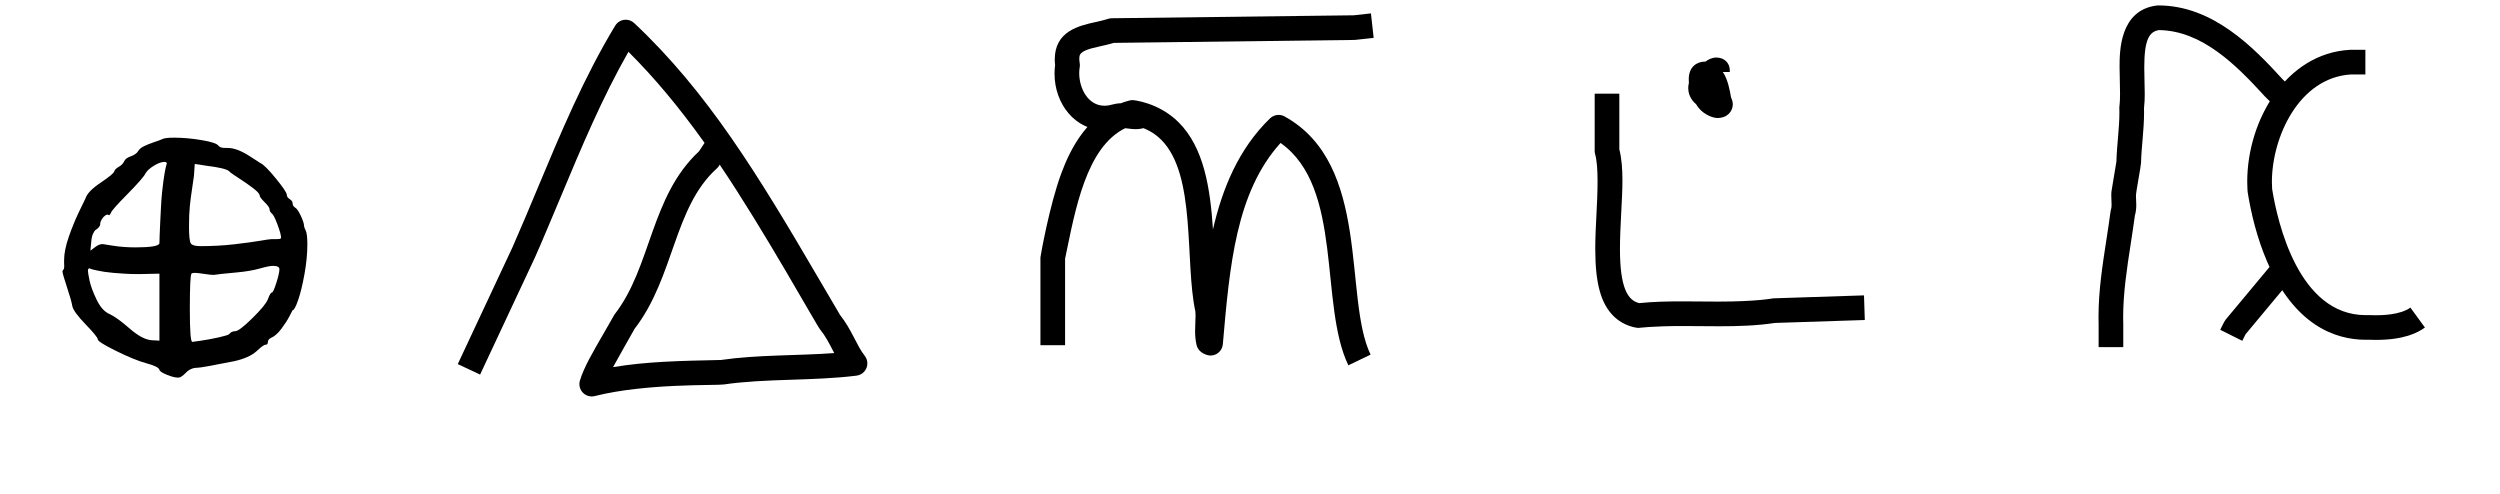
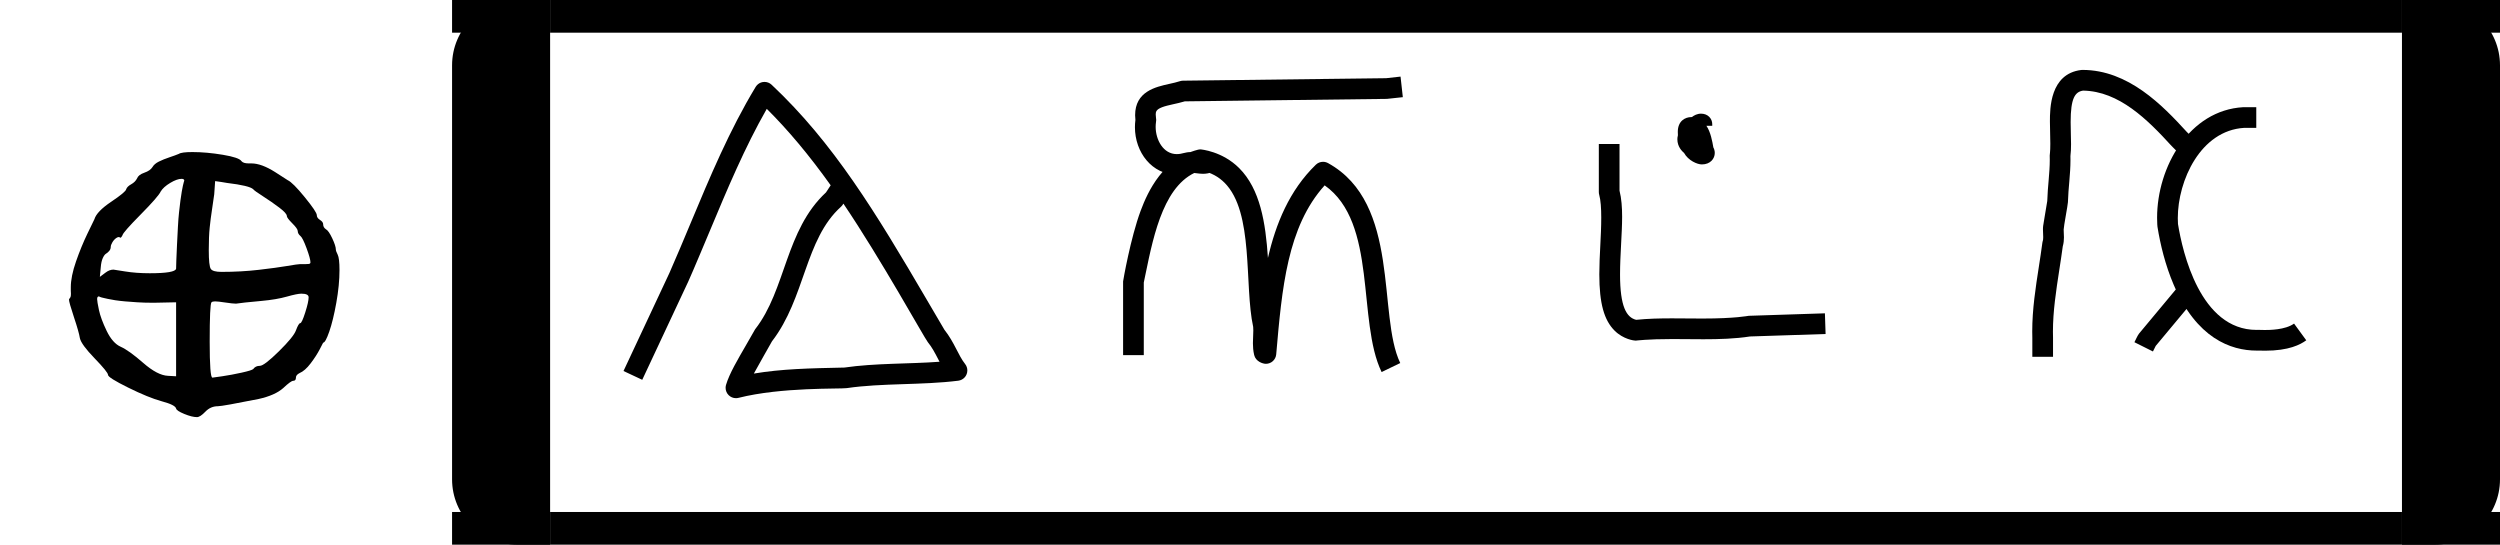
- <svg xmlns="http://www.w3.org/2000/svg" version="1.1" width="5070" height="1000" viewBox="0 0 5070 1000">
+ <svg xmlns="http://www.w3.org/2000/svg" version="1.1" width="4590" height="1000" viewBox="0 0 4590 1000">
  <path d="M152 340Q152 341 154.5 344.0Q157 347 156 359V367Q156 391 167.5 424.0Q179 457 192.5 485.0Q206 513 208 517Q213 534 245.0 555.5Q277 577 278 583Q280 589 289.0 594.0Q298 599 302 607Q305 615 318.0 619.5Q331 624 336 632Q340 639 350.0 644.0Q360 649 373.5 653.5Q387 658 394 661Q400 665 424 665Q455 665 491.0 659.0Q527 653 532 645Q536 640 548 640Q551 640 554 640Q576 640 606 621Q618 613 634 603Q645 598 671.5 565.5Q698 533 698 526Q698 520 705.0 515.5Q712 511 712 506Q712 499 718 495Q724 492 732.0 475.0Q740 458 740 450Q740 447 744.0 439.0Q748 431 748 405Q748 372 741.0 333.0Q734 294 725.5 269.5Q717 245 712 245Q712 245 704.5 230.5Q697 216 684.5 199.5Q672 183 660 178Q652 174 652 168Q652 161 646 161Q641 161 624 145Q606 129 570 121Q490 105 480 105Q464 105 452.5 93.0Q441 81 434 81Q423 81 406.0 88.0Q389 95 388 100Q386 108 356 116Q327 124 282.5 146.0Q238 168 238.0 174.0Q238 180 208.5 210.5Q179 241 176 255Q174 268 163.0 301.0Q152 334 152 340ZM390 461Q391 481 392.0 500.0Q393 519 394.5 532.5Q396 546 397.5 558.0Q399 570 400.5 578.0Q402 586 403.0 591.0Q404 596 405.0 599.0Q406 602 406 602Q406 606 400 606Q390 606 375.0 597.0Q360 588 354 578Q349 567 310.0 527.5Q271 488 270 482Q266 474 264 477Q261 479 256.0 475.5Q251 472 247.5 466.0Q244 460 244 456Q244 451 240.5 447.0Q237 443 233.5 441.0Q230 439 226.5 431.5Q223 424 222 411L220 390L232 399Q241 406 250 406Q251 406 275.5 402.0Q300 398 330 398Q386 398 388 408Q388 418 390 461ZM656 491Q656 496 644.0 508.0Q632 520 632 524Q632 530 615.5 542.5Q599 555 579.5 567.5Q560 580 558 583Q550 591 500 597Q493 598 488 599L474 601L472 572Q470 557 467.0 537.5Q464 518 462.0 498.5Q460 479 460 449Q460 414 464.5 407.5Q469 401 488 401Q531 401 570.0 405.5Q609 410 632.5 414.0Q656 418 660 418Q677 418 680.5 418.5Q684 419 684 422Q684 430 675.5 453.0Q667 476 662 480Q656 485 656 491ZM680 345Q680 353 664 353Q655 353 632.0 346.5Q609 340 576 337Q532 333 520 331Q513 331 496.5 333.5Q480 336 474 336Q468 336 466 334Q462 330 462 247Q462 168 468 168Q469 168 489.5 171.0Q510 174 532.5 179.0Q555 184 558 187Q563 194 572.5 194.0Q582 194 614.5 226.0Q647 258 652 272Q658 288 661.5 288.0Q665 288 672.5 311.5Q680 335 680 345ZM336 333Q318 333 302.5 334.0Q287 335 275.5 336.0Q264 337 254.0 338.5Q244 340 237.5 341.5Q231 343 226.5 344.0Q222 345 220.0 346.0Q218 347 218 347Q214 347 214 341Q214 336 218.0 317.0Q222 298 235.0 271.0Q248 244 266 236Q284 228 315.5 200.5Q347 173 370 172L388 171V334L340 333Z" transform="translate(0.00,833.33) scale(0.8333,-0.8333)" fill="#000000" />
-   <path d="M 457.02,666.69 C 456.60,667.48 420.13,731.68 413.26,744.54 C 480.65,733.33 546.25,731.82 631.91,730.04 C 706.68,719.20 787.62,721.53 861.83,716.02 C 849.49,692.25 843.96,681.58 833.54,668.70 C 824.91,658.02 720.62,468.66 629.58,334.03 C 626.67,338.61 626.20,339.35 623.73,341.58 C 535.96,420.70 537.88,561.78 457.02,666.69  Z M 370.00,804.00 C 356.19,804.00 345.00,792.81 345.00,779.00 C 345.00,776.62 345.34,774.23 346.02,771.93 C 354.08,744.47 375.01,709.50 393.75,676.97 C 393.97,676.57 415.60,638.50 416.29,637.62 C 491.15,541.89 488.84,398.52 587.58,306.88 C 591.73,300.38 594.73,296.42 598.83,289.73 C 546.46,216.35 495.83,156.12 444.47,105.06 C 391.17,198.47 349.00,299.17 306.58,400.64 C 306.07,401.86 263.39,503.93 254.64,522.62 L 143.64,759.62 C 143.64,759.62 98.36,738.41 98.36,738.38 L 209.24,501.64 C 226.73,462.00 243.55,421.75 260.45,381.32 C 307.00,269.97 354.06,157.15 417.60,52.07 C 419.15,49.50 425.79,40.00 439.00,40.00 C 445.15,40.00 451.30,42.26 456.10,46.77 C 605.10,186.66 707.52,354.94 831.60,567.16 C 845.71,591.30 859.69,615.21 873.63,638.77 C 897.87,669.36 906.72,700.11 923.64,721.52 C 927.21,726.05 929.00,731.52 929.00,737.00 C 929.00,749.65 919.58,760.24 907.14,761.80 C 818.95,772.88 722.27,767.24 637.68,779.73 C 621.18,782.16 480.15,776.97 376.15,803.23 C 374.13,803.74 372.07,804.00 370.00,804.00 Z" transform="translate(830.00,-0.00) scale(1,1)" fill="#000000" />
-   <path d="M 364.94,209.41 C 375.73,209.41 384.02,211.63 393.01,211.63 C 395.34,211.63 396.21,211.44 396.21,211.44 L 417.81,256.55 C 408.95,260.79 400.47,261.96 393.08,261.96 C 382.90,261.96 374.08,259.61 364.58,259.61 C 357.46,259.61 349.46,264.17 330.67,264.17 C 269.65,264.17 228.60,209.95 228.60,149.33 C 228.60,143.52 228.98,137.69 229.75,131.90 C 229.28,128.02 229.05,124.20 229.05,120.48 C 229.05,63.07 278.38,52.14 311.75,44.74 C 321.26,42.63 330.03,40.63 337.07,38.29 C 339.54,37.47 342.11,37.04 344.69,37.01 L 835.45,31.02 C 835.45,31.02 870.22,27.16 870.26,27.15 L 875.78,76.84 C 838.55,80.98 838.55,80.98 837.31,80.99 L 349.06,86.95 C 330.18,92.74 308.29,95.71 294.09,101.18 C 279.65,106.74 278.83,112.46 278.83,118.82 C 278.83,124.69 280.00,128.01 280.00,132.00 C 280.00,136.24 278.66,139.51 278.66,148.61 C 278.66,179.65 296.94,214.40 329.66,214.40 C 343.66,214.40 348.22,209.41 364.94,209.41  Z M 513.64,671.27 C 513.64,660.92 514.58,650.57 514.58,640.46 C 514.58,637.43 514.49,634.58 514.26,631.90 C 492.27,530.71 516.64,355.14 445.06,283.56 C 430.95,269.45 413.00,258.99 388.04,253.67 C 301.00,280.26 274.72,404.27 254.30,503.81 C 252.84,510.90 251.42,517.85 250.00,524.62 L 250.00,700.00 L 200.00,700.00 L 200.00,522.00 C 200.00,520.24 218.12,416.56 242.42,351.26 C 260.23,303.38 297.13,225.23 380.76,203.79 C 382.80,203.27 384.90,203.00 387.00,203.00 C 388.04,203.00 439.55,207.34 480.41,248.20 C 531.19,298.98 544.26,380.02 549.90,465.20 C 568.85,382.83 601.66,302.01 665.61,240.04 C 670.45,235.35 676.72,233.00 683.00,233.00 C 687.16,233.00 691.32,234.04 695.06,236.10 C 871.49,333.31 813.99,604.01 869.53,719.15 L 824.48,740.87 C 764.89,617.31 815.14,380.20 686.95,289.90 C 596.68,389.98 583.82,537.97 569.90,698.18 C 568.78,711.06 558.00,721.00 545.00,721.00 C 537.22,721.00 520.34,715.31 516.67,699.76 C 514.28,689.59 513.64,680.02 513.64,671.27 Z" transform="translate(1910.00,-0.00) scale(1,1)" fill="#000000" />
-   <path d="M 490.97,116.68 C 507.51,116.68 518.00,128.65 518.00,142.00 L 518.00,146.00 L 503.91,146.00 C 514.22,161.14 518.21,183.94 520.65,198.12 C 522.37,201.36 524.11,206.03 524.11,211.66 C 524.11,225.12 513.64,239.32 492.85,239.32 C 481.98,239.32 460.08,230.11 449.92,211.61 C 444.91,207.48 433.75,196.28 433.75,178.71 C 433.75,177.16 433.87,172.75 435.07,168.76 C 435.02,166.24 434.80,162.75 434.80,160.51 C 434.80,134.81 452.06,124.93 467.71,124.93 C 468.08,124.93 468.44,124.94 468.79,124.95 C 473.94,120.83 481.70,116.68 490.97,116.68  Z M 245.19,504.85 C 245.19,459.77 249.85,413.17 249.85,367.96 C 249.85,345.20 248.58,325.85 244.93,312.74 C 244.31,310.54 244.00,308.27 244.00,306.00 L 244.00,190.00 L 294.00,190.00 L 294.00,302.73 C 298.79,321.70 300.29,343.15 300.29,365.89 C 300.29,405.89 295.27,458.13 295.27,505.25 C 295.27,583.07 310.87,609.09 334.21,614.73 C 362.30,611.83 391.34,611.18 420.49,611.18 C 421.23,611.18 492.77,611.63 494.51,611.63 C 574.16,611.63 605.06,605.05 606.18,605.02 L 790.19,599.02 L 791.82,648.98 L 609.36,654.93 C 572.87,660.56 534.76,661.66 496.90,661.66 C 472.39,661.66 447.05,661.19 421.87,661.19 C 360.88,661.19 333.89,665.00 333.00,665.00 C 329.22,665.00 303.16,661.94 282.04,640.81 C 256.99,615.77 245.19,575.70 245.19,504.85 Z" transform="translate(2990.00,-0.00) scale(1,1)" fill="#000000" />
-   <path d="M 235.77,643.31 C 235.77,651.79 236.00,656.96 236.00,658.00 L 236.00,704.00 L 186.00,704.00 L 186.00,658.38 C 185.85,653.24 185.78,648.11 185.78,643.00 C 185.78,589.09 193.92,537.14 201.71,486.75 C 204.73,467.20 207.71,447.87 210.22,428.73 C 210.91,423.48 212.27,424.09 212.27,414.93 C 212.27,414.74 211.69,397.42 211.69,396.83 C 211.69,389.56 211.69,389.56 215.39,367.94 C 217.73,354.27 220.20,339.84 222.06,327.75 C 223.09,292.37 228.16,260.48 228.16,227.82 C 228.16,223.01 228.00,218.10 228.00,218.00 C 228.00,213.64 229.45,210.87 229.45,189.48 C 229.45,188.94 228.50,136.10 228.50,135.56 C 228.50,104.77 228.50,20.54 303.91,11.20 C 304.93,11.07 305.97,11.00 307.00,11.00 C 417.90,11.00 500.44,96.50 559.09,160.73 L 572.68,174.32 L 537.32,209.68 C 522.91,195.27 522.91,195.27 522.52,194.84 C 464.36,131.12 395.62,62.39 308.58,61.01 C 288.87,64.03 278.57,79.66 278.57,136.86 C 278.57,156.11 279.53,174.47 279.53,190.46 C 279.53,200.32 279.18,209.97 278.04,219.26 C 278.12,222.22 278.15,225.16 278.15,228.08 C 278.15,264.05 272.86,296.47 271.99,330.64 C 271.82,337.02 261.71,389.45 261.71,396.59 C 261.71,402.78 262.37,409.14 262.37,415.72 C 262.37,422.05 261.80,429.41 259.51,437.37 C 256.96,456.56 254.02,475.57 251.11,494.44 C 243.30,544.98 235.77,594.40 235.77,643.31  Z M 543.81,527.98 L 582.22,559.99 L 484.07,677.76 L 477.36,691.19 L 432.63,668.82 C 436.42,661.91 439.21,654.17 443.78,648.01 C 443.78,648.01 543.78,528.01 543.81,527.98  Z M 733.00,639.00 C 733.15,639.00 740.71,639.31 747.60,639.31 C 757.58,639.31 797.07,639.31 818.26,623.81 C 818.26,623.81 847.78,664.17 847.74,664.19 C 833.58,674.56 805.84,689.32 748.28,689.32 C 742.85,689.32 737.68,689.20 732.83,689.01 C 731.20,689.05 729.57,689.07 727.95,689.07 C 665.32,689.07 582.68,659.26 527.28,529.52 C 507.20,482.51 495.14,432.68 488.32,389.97 C 488.28,389.75 487.39,382.24 487.39,368.25 C 487.39,245.04 565.29,108.32 695.60,101.04 C 696.06,101.02 696.53,101.00 697.00,101.00 L 727.00,101.00 L 727.00,151.00 L 697.73,151.00 C 592.35,157.37 537.41,278.21 537.41,369.06 C 537.41,373.82 537.56,378.52 537.86,383.15 C 548.86,451.23 591.53,639.08 727.73,639.08 C 729.89,639.08 732.95,639.00 733.00,639.00 Z" transform="translate(4070.00,-0.00) scale(1,1)" fill="#000000" />
+   <path d="M 1010.0 0 H 950.0 A 120 120 0 0 0 830.0 120 V 880 A 120 120 0 0 0 950.0 1000 H 1010.0 Z" fill="#000000" />
+   <path d="M 4410.0 0 H 4470.0 A 120 120 0 0 1 4590.0 120 V 880 A 120 120 0 0 1 4470.0 1000 H 4410.0 Z" fill="#000000" />
+   <rect x="830.00" y="0.00" width="180.00" height="60.00" fill="#000000" />
+   <rect x="830.00" y="940.00" width="180.00" height="60.00" fill="#000000" />
+   <rect x="1010.00" y="0.00" width="3400.00" height="60.00" fill="#000000" />
+   <rect x="1010.00" y="940.00" width="3400.00" height="60.00" fill="#000000" />
+   <rect x="4410.00" y="0.00" width="180.00" height="60.00" fill="#000000" />
+   <rect x="4410.00" y="940.00" width="180.00" height="60.00" fill="#000000" />
+   <path d="M 457.02,666.69 C 456.60,667.48 420.13,731.68 413.26,744.54 C 480.65,733.33 546.25,731.82 631.91,730.04 C 706.68,719.20 787.62,721.53 861.83,716.02 C 849.49,692.25 843.96,681.58 833.54,668.70 C 824.91,658.02 720.62,468.66 629.58,334.03 C 626.67,338.61 626.20,339.35 623.73,341.58 C 535.96,420.70 537.88,561.78 457.02,666.69  Z M 370.00,804.00 C 356.19,804.00 345.00,792.81 345.00,779.00 C 345.00,776.62 345.34,774.23 346.02,771.93 C 354.08,744.47 375.01,709.50 393.75,676.97 C 393.97,676.57 415.60,638.50 416.29,637.62 C 491.15,541.89 488.84,398.52 587.58,306.88 C 591.73,300.38 594.73,296.42 598.83,289.73 C 546.46,216.35 495.83,156.12 444.47,105.06 C 391.17,198.47 349.00,299.17 306.58,400.64 C 306.07,401.86 263.39,503.93 254.64,522.62 L 143.64,759.62 C 143.64,759.62 98.36,738.41 98.36,738.38 L 209.24,501.64 C 226.73,462.00 243.55,421.75 260.45,381.32 C 307.00,269.97 354.06,157.15 417.60,52.07 C 419.15,49.50 425.79,40.00 439.00,40.00 C 445.15,40.00 451.30,42.26 456.10,46.77 C 605.10,186.66 707.52,354.94 831.60,567.16 C 845.71,591.30 859.69,615.21 873.63,638.77 C 897.87,669.36 906.72,700.11 923.64,721.52 C 927.21,726.05 929.00,731.52 929.00,737.00 C 929.00,749.65 919.58,760.24 907.14,761.80 C 818.95,772.88 722.27,767.24 637.68,779.73 C 621.18,782.16 480.15,776.97 376.15,803.23 C 374.13,803.74 372.07,804.00 370.00,804.00 Z" transform="translate(1070.00,120.00) scale(0.76,0.76)" fill="#000000" />
+   <path d="M 364.94,209.41 C 375.73,209.41 384.02,211.63 393.01,211.63 C 395.34,211.63 396.21,211.44 396.21,211.44 L 417.81,256.55 C 408.95,260.79 400.47,261.96 393.08,261.96 C 382.90,261.96 374.08,259.61 364.58,259.61 C 357.46,259.61 349.46,264.17 330.67,264.17 C 269.65,264.17 228.60,209.95 228.60,149.33 C 228.60,143.52 228.98,137.69 229.75,131.90 C 229.28,128.02 229.05,124.20 229.05,120.48 C 229.05,63.07 278.38,52.14 311.75,44.74 C 321.26,42.63 330.03,40.63 337.07,38.29 C 339.54,37.47 342.11,37.04 344.69,37.01 L 835.45,31.02 C 835.45,31.02 870.22,27.16 870.26,27.15 L 875.78,76.84 C 838.55,80.98 838.55,80.98 837.31,80.99 L 349.06,86.95 C 330.18,92.74 308.29,95.71 294.09,101.18 C 279.65,106.74 278.83,112.46 278.83,118.82 C 278.83,124.69 280.00,128.01 280.00,132.00 C 280.00,136.24 278.66,139.51 278.66,148.61 C 278.66,179.65 296.94,214.40 329.66,214.40 C 343.66,214.40 348.22,209.41 364.94,209.41  Z M 513.64,671.27 C 513.64,660.92 514.58,650.57 514.58,640.46 C 514.58,637.43 514.49,634.58 514.26,631.90 C 492.27,530.71 516.64,355.14 445.06,283.56 C 430.95,269.45 413.00,258.99 388.04,253.67 C 301.00,280.26 274.72,404.27 254.30,503.81 C 252.84,510.90 251.42,517.85 250.00,524.62 L 250.00,700.00 L 200.00,700.00 L 200.00,522.00 C 200.00,520.24 218.12,416.56 242.42,351.26 C 260.23,303.38 297.13,225.23 380.76,203.79 C 382.80,203.27 384.90,203.00 387.00,203.00 C 388.04,203.00 439.55,207.34 480.41,248.20 C 531.19,298.98 544.26,380.02 549.90,465.20 C 568.85,382.83 601.66,302.01 665.61,240.04 C 670.45,235.35 676.72,233.00 683.00,233.00 C 687.16,233.00 691.32,234.04 695.06,236.10 C 871.49,333.31 813.99,604.01 869.53,719.15 L 824.48,740.87 C 764.89,617.31 815.14,380.20 686.95,289.90 C 596.68,389.98 583.82,537.97 569.90,698.18 C 568.78,711.06 558.00,721.00 545.00,721.00 C 537.22,721.00 520.34,715.31 516.67,699.76 C 514.28,689.59 513.64,680.02 513.64,671.27 Z" transform="translate(1910.00,120.00) scale(0.76,0.76)" fill="#000000" />
+   <path d="M 490.97,116.68 C 507.51,116.68 518.00,128.65 518.00,142.00 L 518.00,146.00 L 503.91,146.00 C 514.22,161.14 518.21,183.94 520.65,198.12 C 522.37,201.36 524.11,206.03 524.11,211.66 C 524.11,225.12 513.64,239.32 492.85,239.32 C 481.98,239.32 460.08,230.11 449.92,211.61 C 444.91,207.48 433.75,196.28 433.75,178.71 C 433.75,177.16 433.87,172.75 435.07,168.76 C 435.02,166.24 434.80,162.75 434.80,160.51 C 434.80,134.81 452.06,124.93 467.71,124.93 C 468.08,124.93 468.44,124.94 468.79,124.95 C 473.94,120.83 481.70,116.68 490.97,116.68  Z M 245.19,504.85 C 245.19,459.77 249.85,413.17 249.85,367.96 C 249.85,345.20 248.58,325.85 244.93,312.74 C 244.31,310.54 244.00,308.27 244.00,306.00 L 244.00,190.00 L 294.00,190.00 L 294.00,302.73 C 298.79,321.70 300.29,343.15 300.29,365.89 C 300.29,405.89 295.27,458.13 295.27,505.25 C 295.27,583.07 310.87,609.09 334.21,614.73 C 362.30,611.83 391.34,611.18 420.49,611.18 C 421.23,611.18 492.77,611.63 494.51,611.63 C 574.16,611.63 605.06,605.05 606.18,605.02 L 790.19,599.02 L 791.82,648.98 L 609.36,654.93 C 572.87,660.56 534.76,661.66 496.90,661.66 C 472.39,661.66 447.05,661.19 421.87,661.19 C 360.88,661.19 333.89,665.00 333.00,665.00 C 329.22,665.00 303.16,661.94 282.04,640.81 C 256.99,615.77 245.19,575.70 245.19,504.85 Z" transform="translate(2750.00,120.00) scale(0.76,0.76)" fill="#000000" />
+   <path d="M 235.77,643.31 C 235.77,651.79 236.00,656.96 236.00,658.00 L 236.00,704.00 L 186.00,704.00 L 186.00,658.38 C 185.85,653.24 185.78,648.11 185.78,643.00 C 185.78,589.09 193.92,537.14 201.71,486.75 C 204.73,467.20 207.71,447.87 210.22,428.73 C 210.91,423.48 212.27,424.09 212.27,414.93 C 212.27,414.74 211.69,397.42 211.69,396.83 C 211.69,389.56 211.69,389.56 215.39,367.94 C 217.73,354.27 220.20,339.84 222.06,327.75 C 223.09,292.37 228.16,260.48 228.16,227.82 C 228.16,223.01 228.00,218.10 228.00,218.00 C 228.00,213.64 229.45,210.87 229.45,189.48 C 229.45,188.94 228.50,136.10 228.50,135.56 C 228.50,104.77 228.50,20.54 303.91,11.20 C 304.93,11.07 305.97,11.00 307.00,11.00 C 417.90,11.00 500.44,96.50 559.09,160.73 L 572.68,174.32 L 537.32,209.68 C 522.91,195.27 522.91,195.27 522.52,194.84 C 464.36,131.12 395.62,62.39 308.58,61.01 C 288.87,64.03 278.57,79.66 278.57,136.86 C 278.57,156.11 279.53,174.47 279.53,190.46 C 279.53,200.32 279.18,209.97 278.04,219.26 C 278.12,222.22 278.15,225.16 278.15,228.08 C 278.15,264.05 272.86,296.47 271.99,330.64 C 271.82,337.02 261.71,389.45 261.71,396.59 C 261.71,402.78 262.37,409.14 262.37,415.72 C 262.37,422.05 261.80,429.41 259.51,437.37 C 256.96,456.56 254.02,475.57 251.11,494.44 C 243.30,544.98 235.77,594.40 235.77,643.31  Z M 543.81,527.98 L 582.22,559.99 L 484.07,677.76 L 477.36,691.19 L 432.63,668.82 C 436.42,661.91 439.21,654.17 443.78,648.01 C 443.78,648.01 543.78,528.01 543.81,527.98  Z M 733.00,639.00 C 733.15,639.00 740.71,639.31 747.60,639.31 C 757.58,639.31 797.07,639.31 818.26,623.81 C 818.26,623.81 847.78,664.17 847.74,664.19 C 833.58,674.56 805.84,689.32 748.28,689.32 C 742.85,689.32 737.68,689.20 732.83,689.01 C 731.20,689.05 729.57,689.07 727.95,689.07 C 665.32,689.07 582.68,659.26 527.28,529.52 C 507.20,482.51 495.14,432.68 488.32,389.97 C 488.28,389.75 487.39,382.24 487.39,368.25 C 487.39,245.04 565.29,108.32 695.60,101.04 C 696.06,101.02 696.53,101.00 697.00,101.00 L 727.00,101.00 L 727.00,151.00 L 697.73,151.00 C 592.35,157.37 537.41,278.21 537.41,369.06 C 537.41,373.82 537.56,378.52 537.86,383.15 C 548.86,451.23 591.53,639.08 727.73,639.08 C 729.89,639.08 732.95,639.00 733.00,639.00 Z" transform="translate(3590.00,120.00) scale(0.76,0.76)" fill="#000000" />
</svg>
